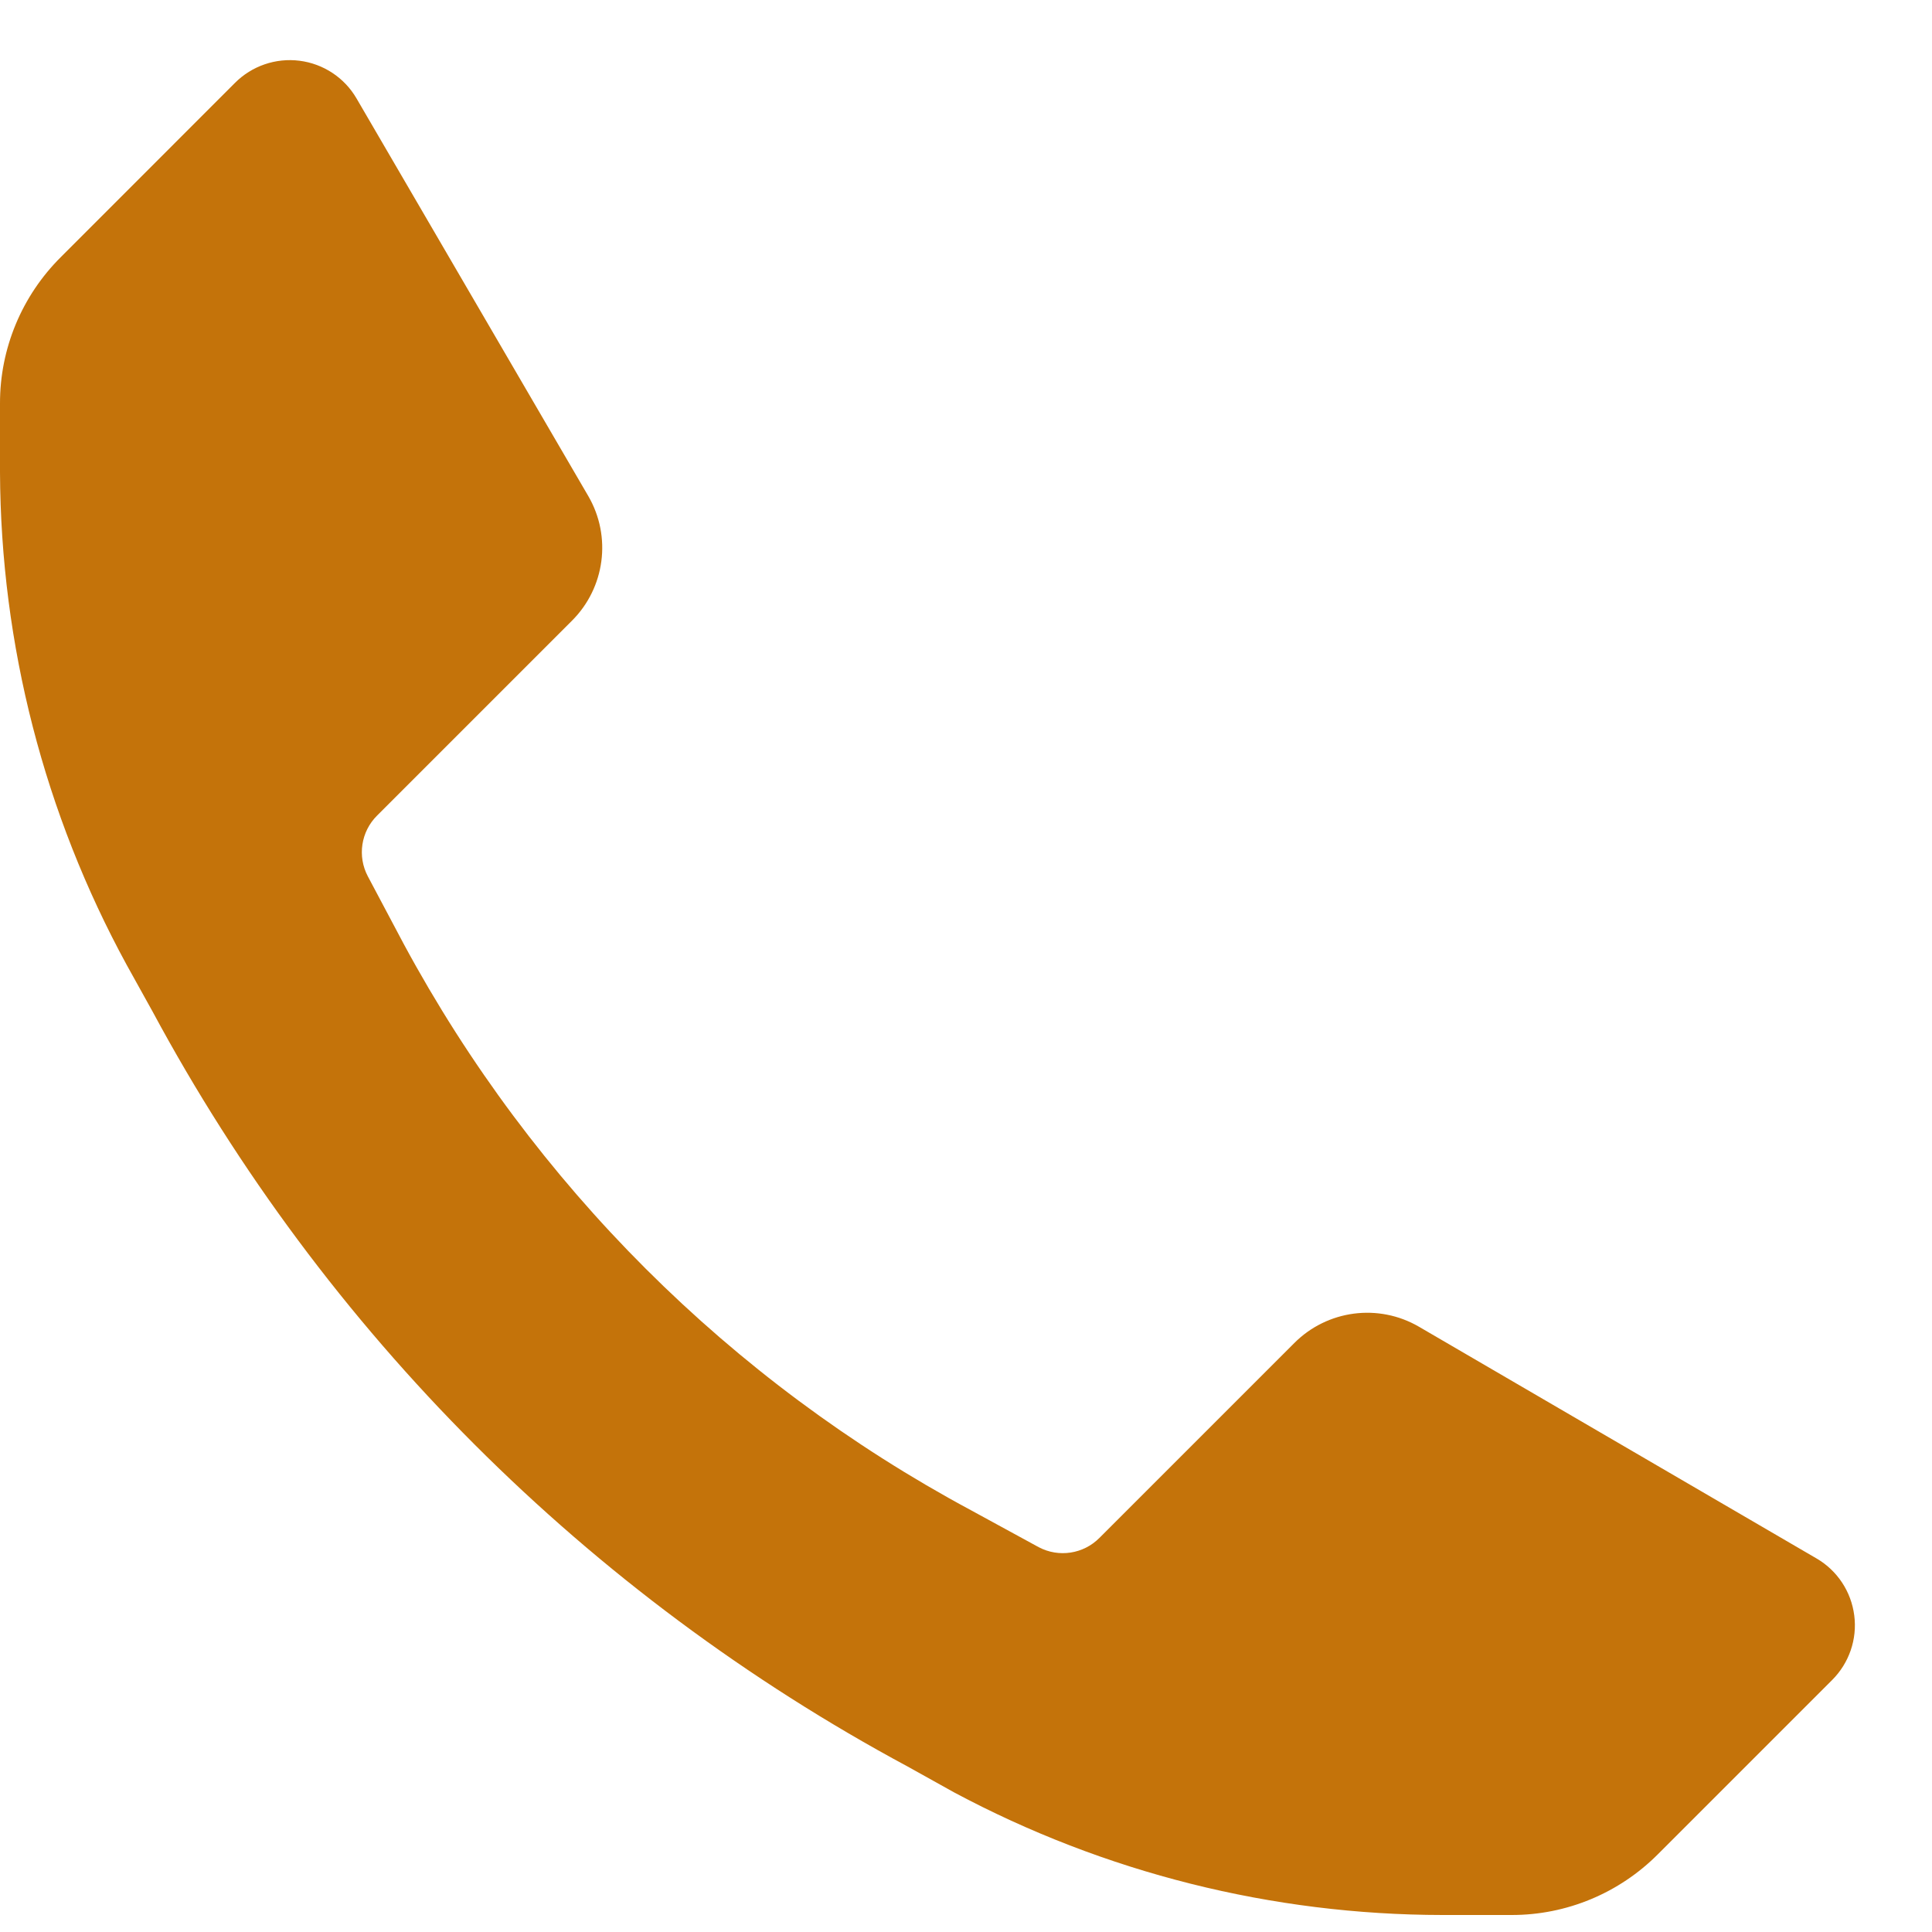
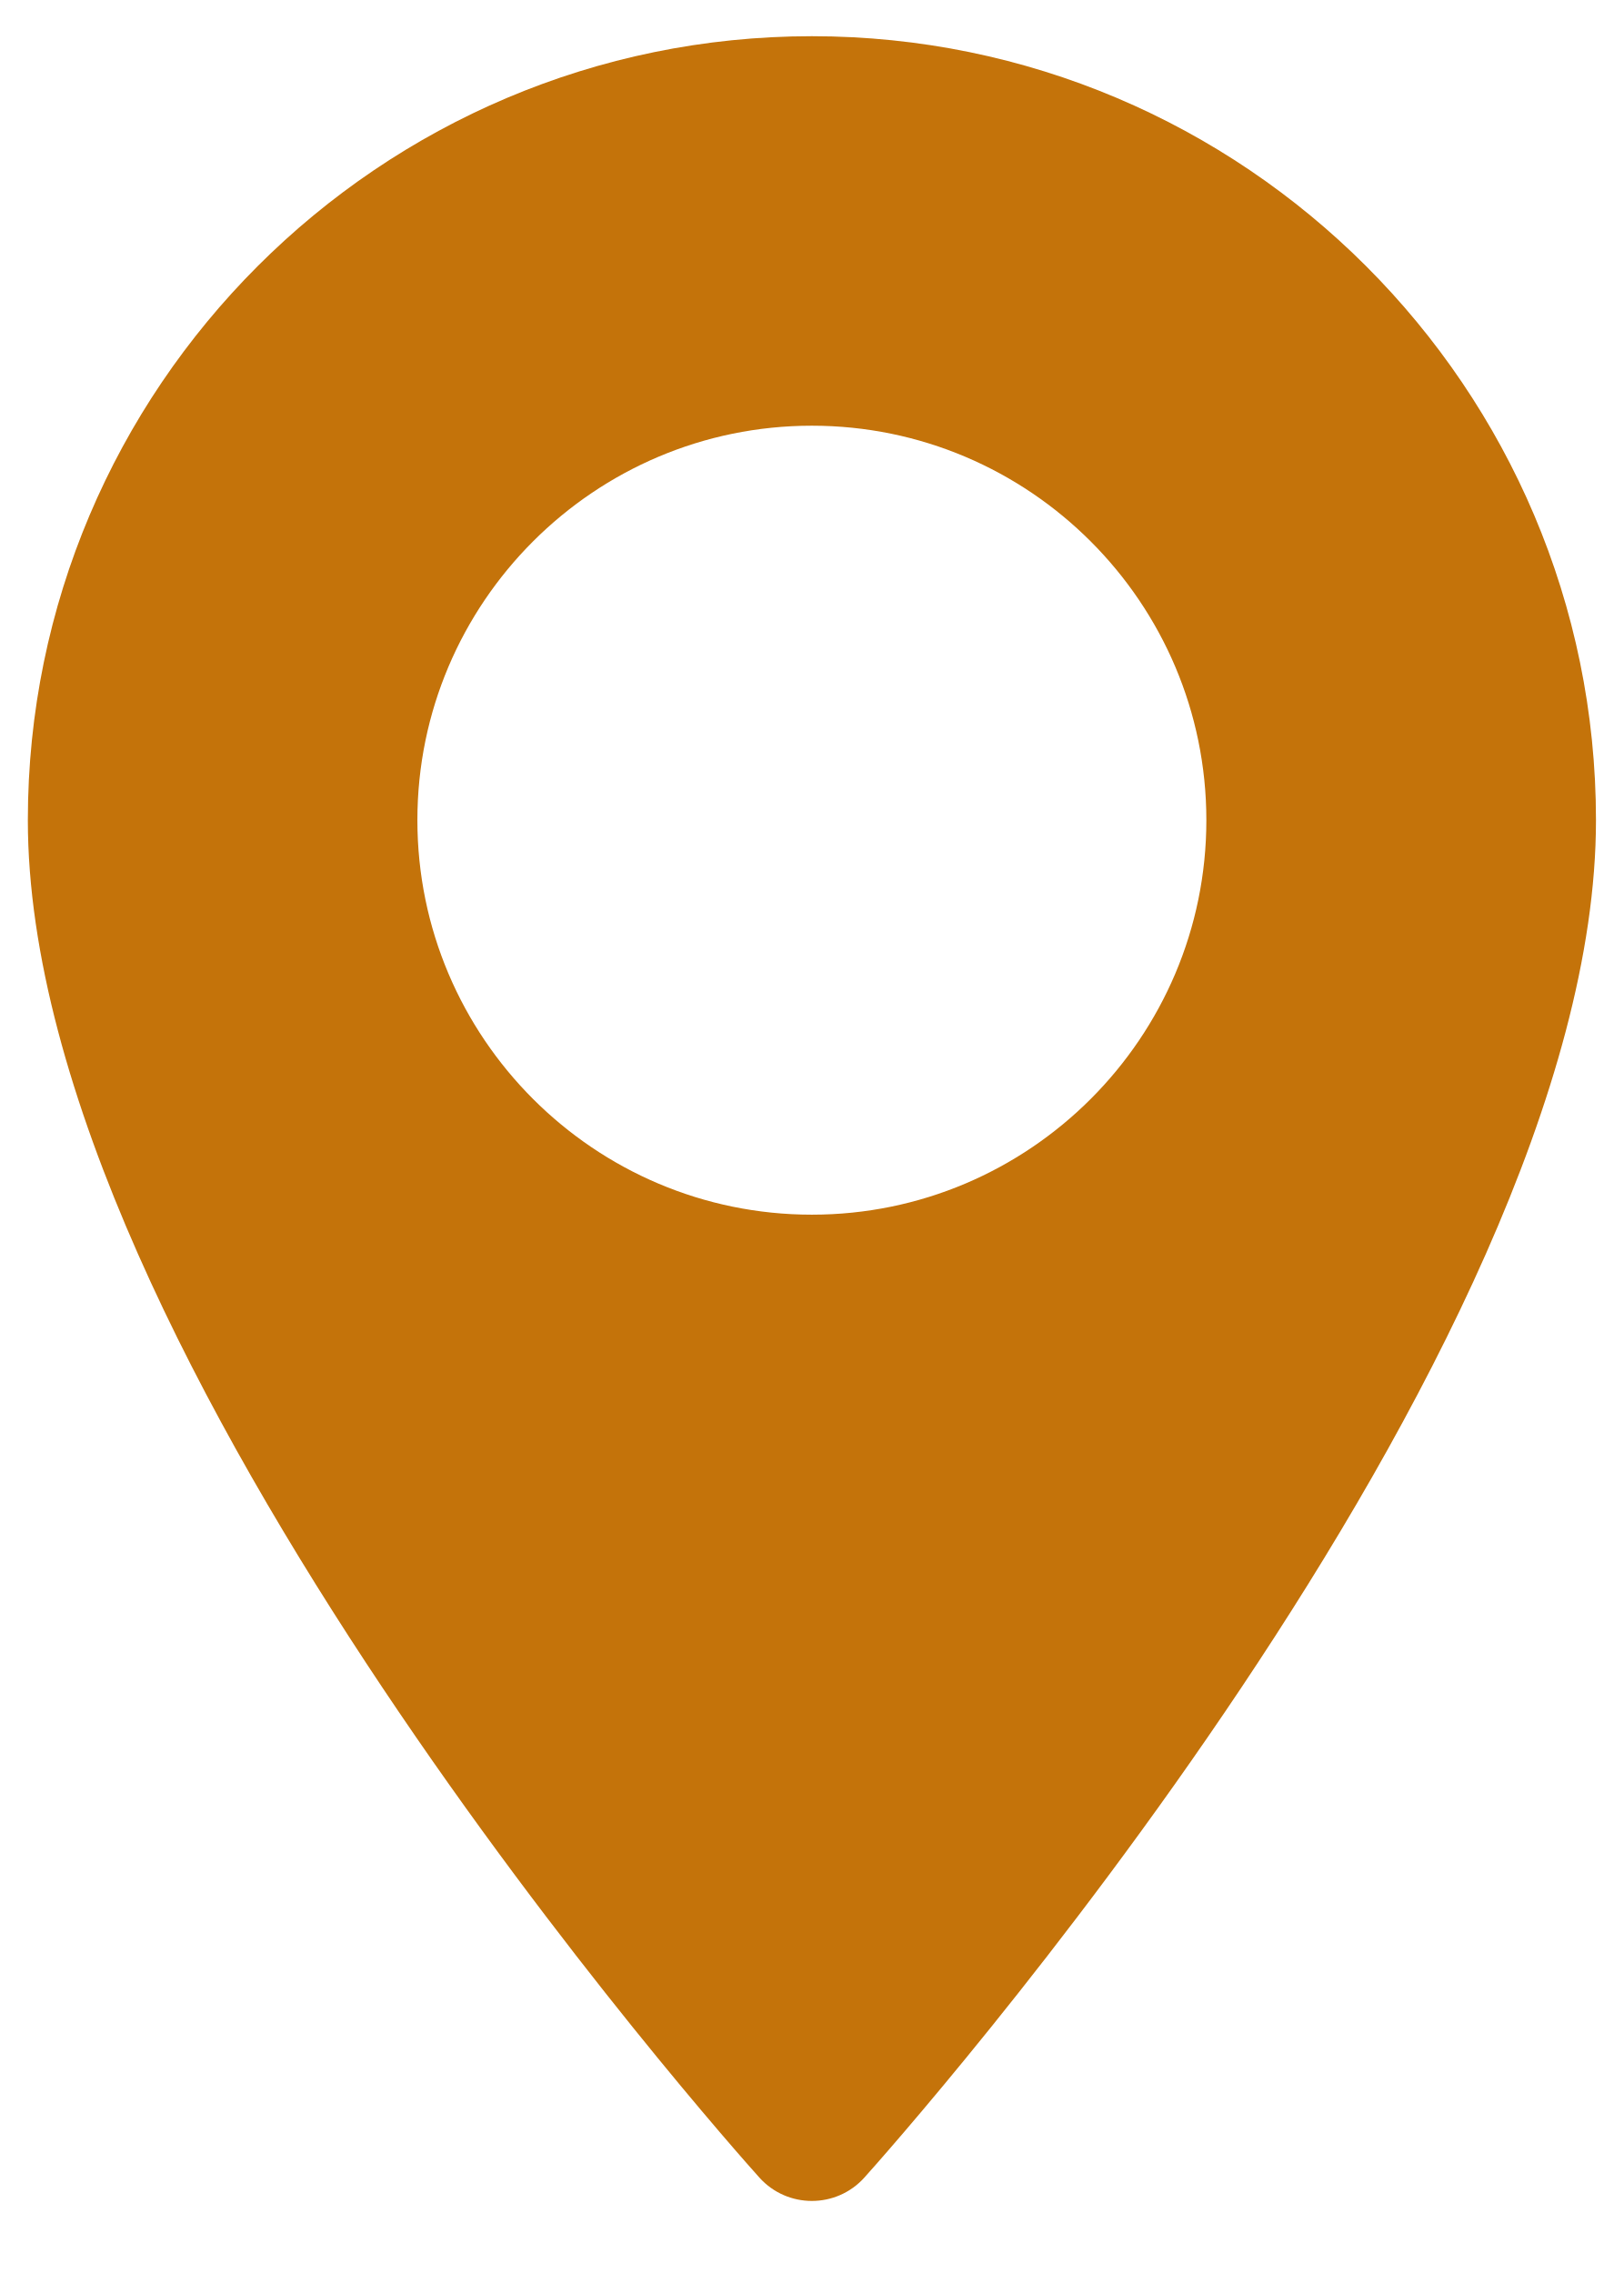
- <svg xmlns="http://www.w3.org/2000/svg" width="25" height="25" viewBox="0 0 25 25" fill="none">
-   <path d="M18.667 24.78C16.462 24.778 14.291 24.233 12.347 23.194L11.747 22.86C7.601 20.631 4.202 17.232 1.973 13.087L1.64 12.487C0.573 10.531 0.01 8.341 8.29008e-07 6.113V5.22C-0.001 4.509 0.283 3.828 0.787 3.327L3.04 1.073C3.259 0.853 3.568 0.747 3.876 0.786C4.184 0.825 4.457 1.005 4.613 1.273L7.613 6.42C7.917 6.944 7.829 7.606 7.4 8.033L4.88 10.553C4.671 10.76 4.622 11.08 4.76 11.34L5.227 12.22C6.903 15.325 9.452 17.87 12.56 19.54L13.44 20.02C13.7 20.158 14.02 20.109 14.227 19.9L16.747 17.38C17.174 16.951 17.836 16.863 18.36 17.167L23.507 20.167C23.775 20.323 23.955 20.596 23.994 20.904C24.034 21.212 23.927 21.521 23.707 21.74L21.453 23.994C20.952 24.497 20.271 24.781 19.56 24.78H18.667Z" fill="#C4730A" />
+ <svg xmlns="http://www.w3.org/2000/svg" width="20" height="28" viewBox="0 0 20 28" fill="none">
+   <path d="M10 0.446C4.675 0.446 0.343 4.778 0.343 10.103C0.343 16.712 8.985 26.414 9.353 26.824C9.699 27.209 10.302 27.208 10.647 26.824C11.015 26.414 19.658 16.712 19.658 10.103C19.658 4.778 15.325 0.446 10 0.446ZM10 14.963C7.321 14.963 5.141 12.783 5.141 10.103C5.141 7.424 7.321 5.244 10 5.244C12.679 5.244 14.859 7.424 14.859 10.104C14.859 12.783 12.679 14.963 10 14.963Z" fill="#C4730A" />
</svg>
